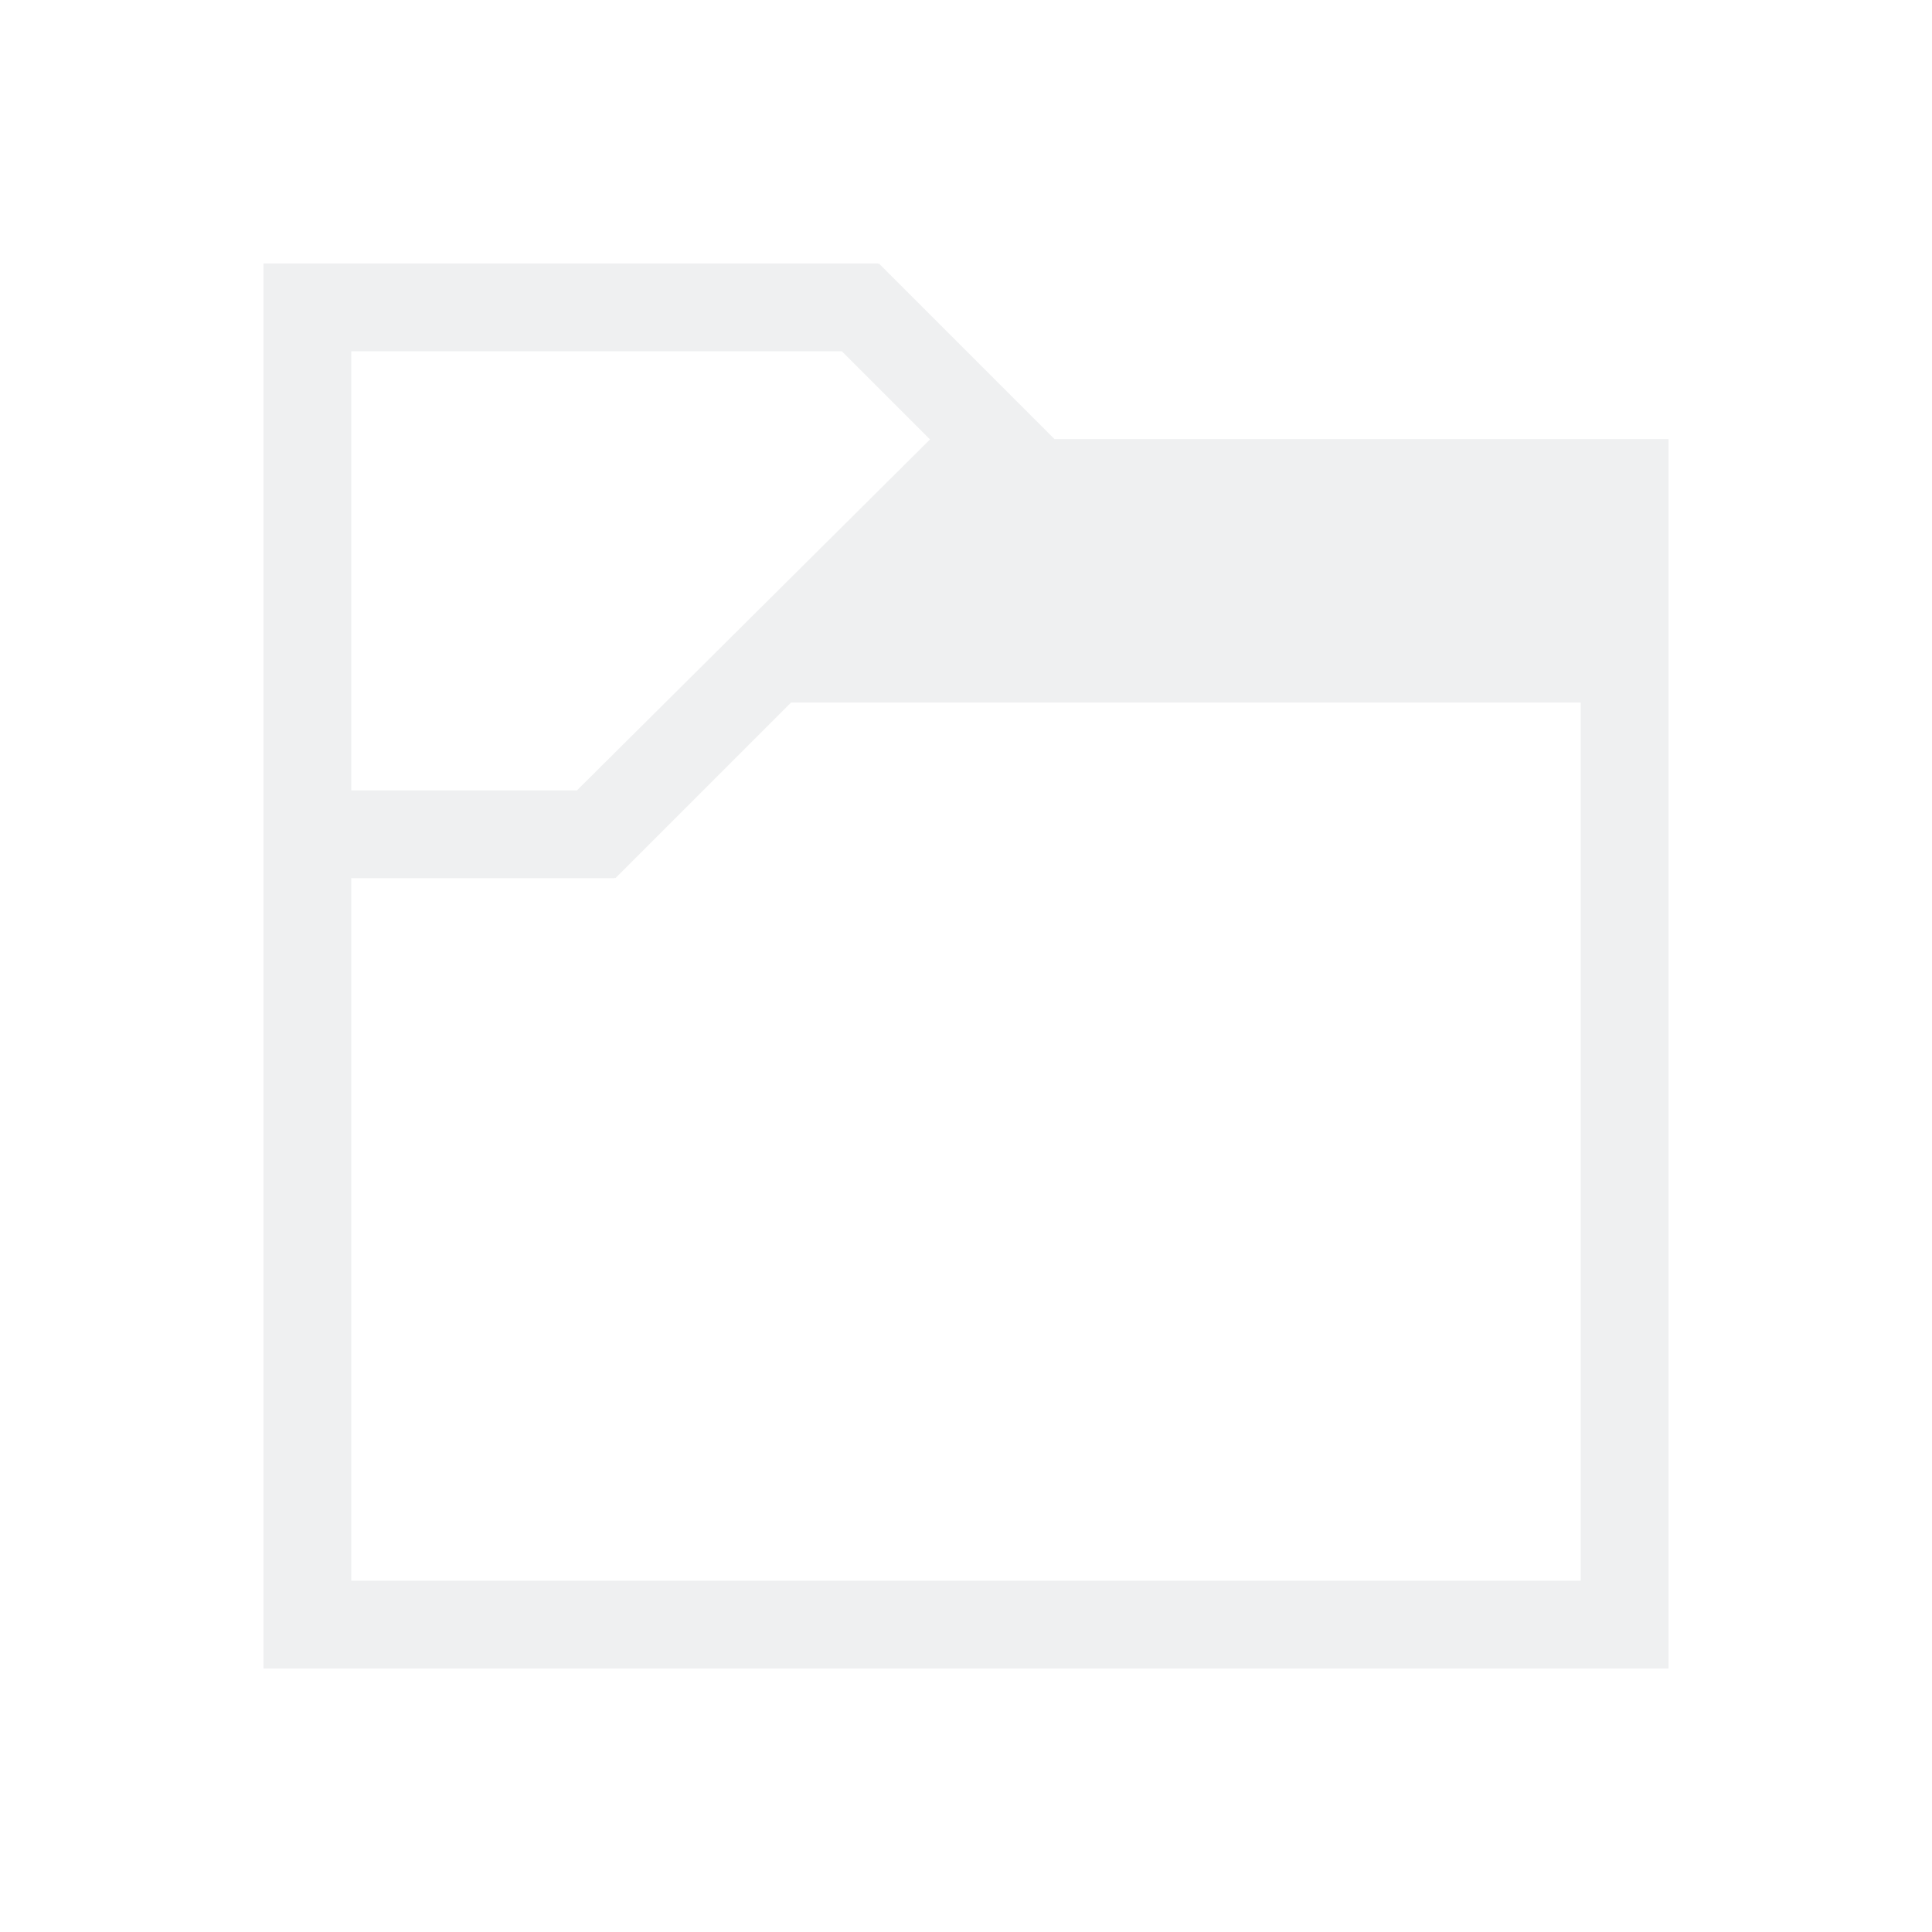
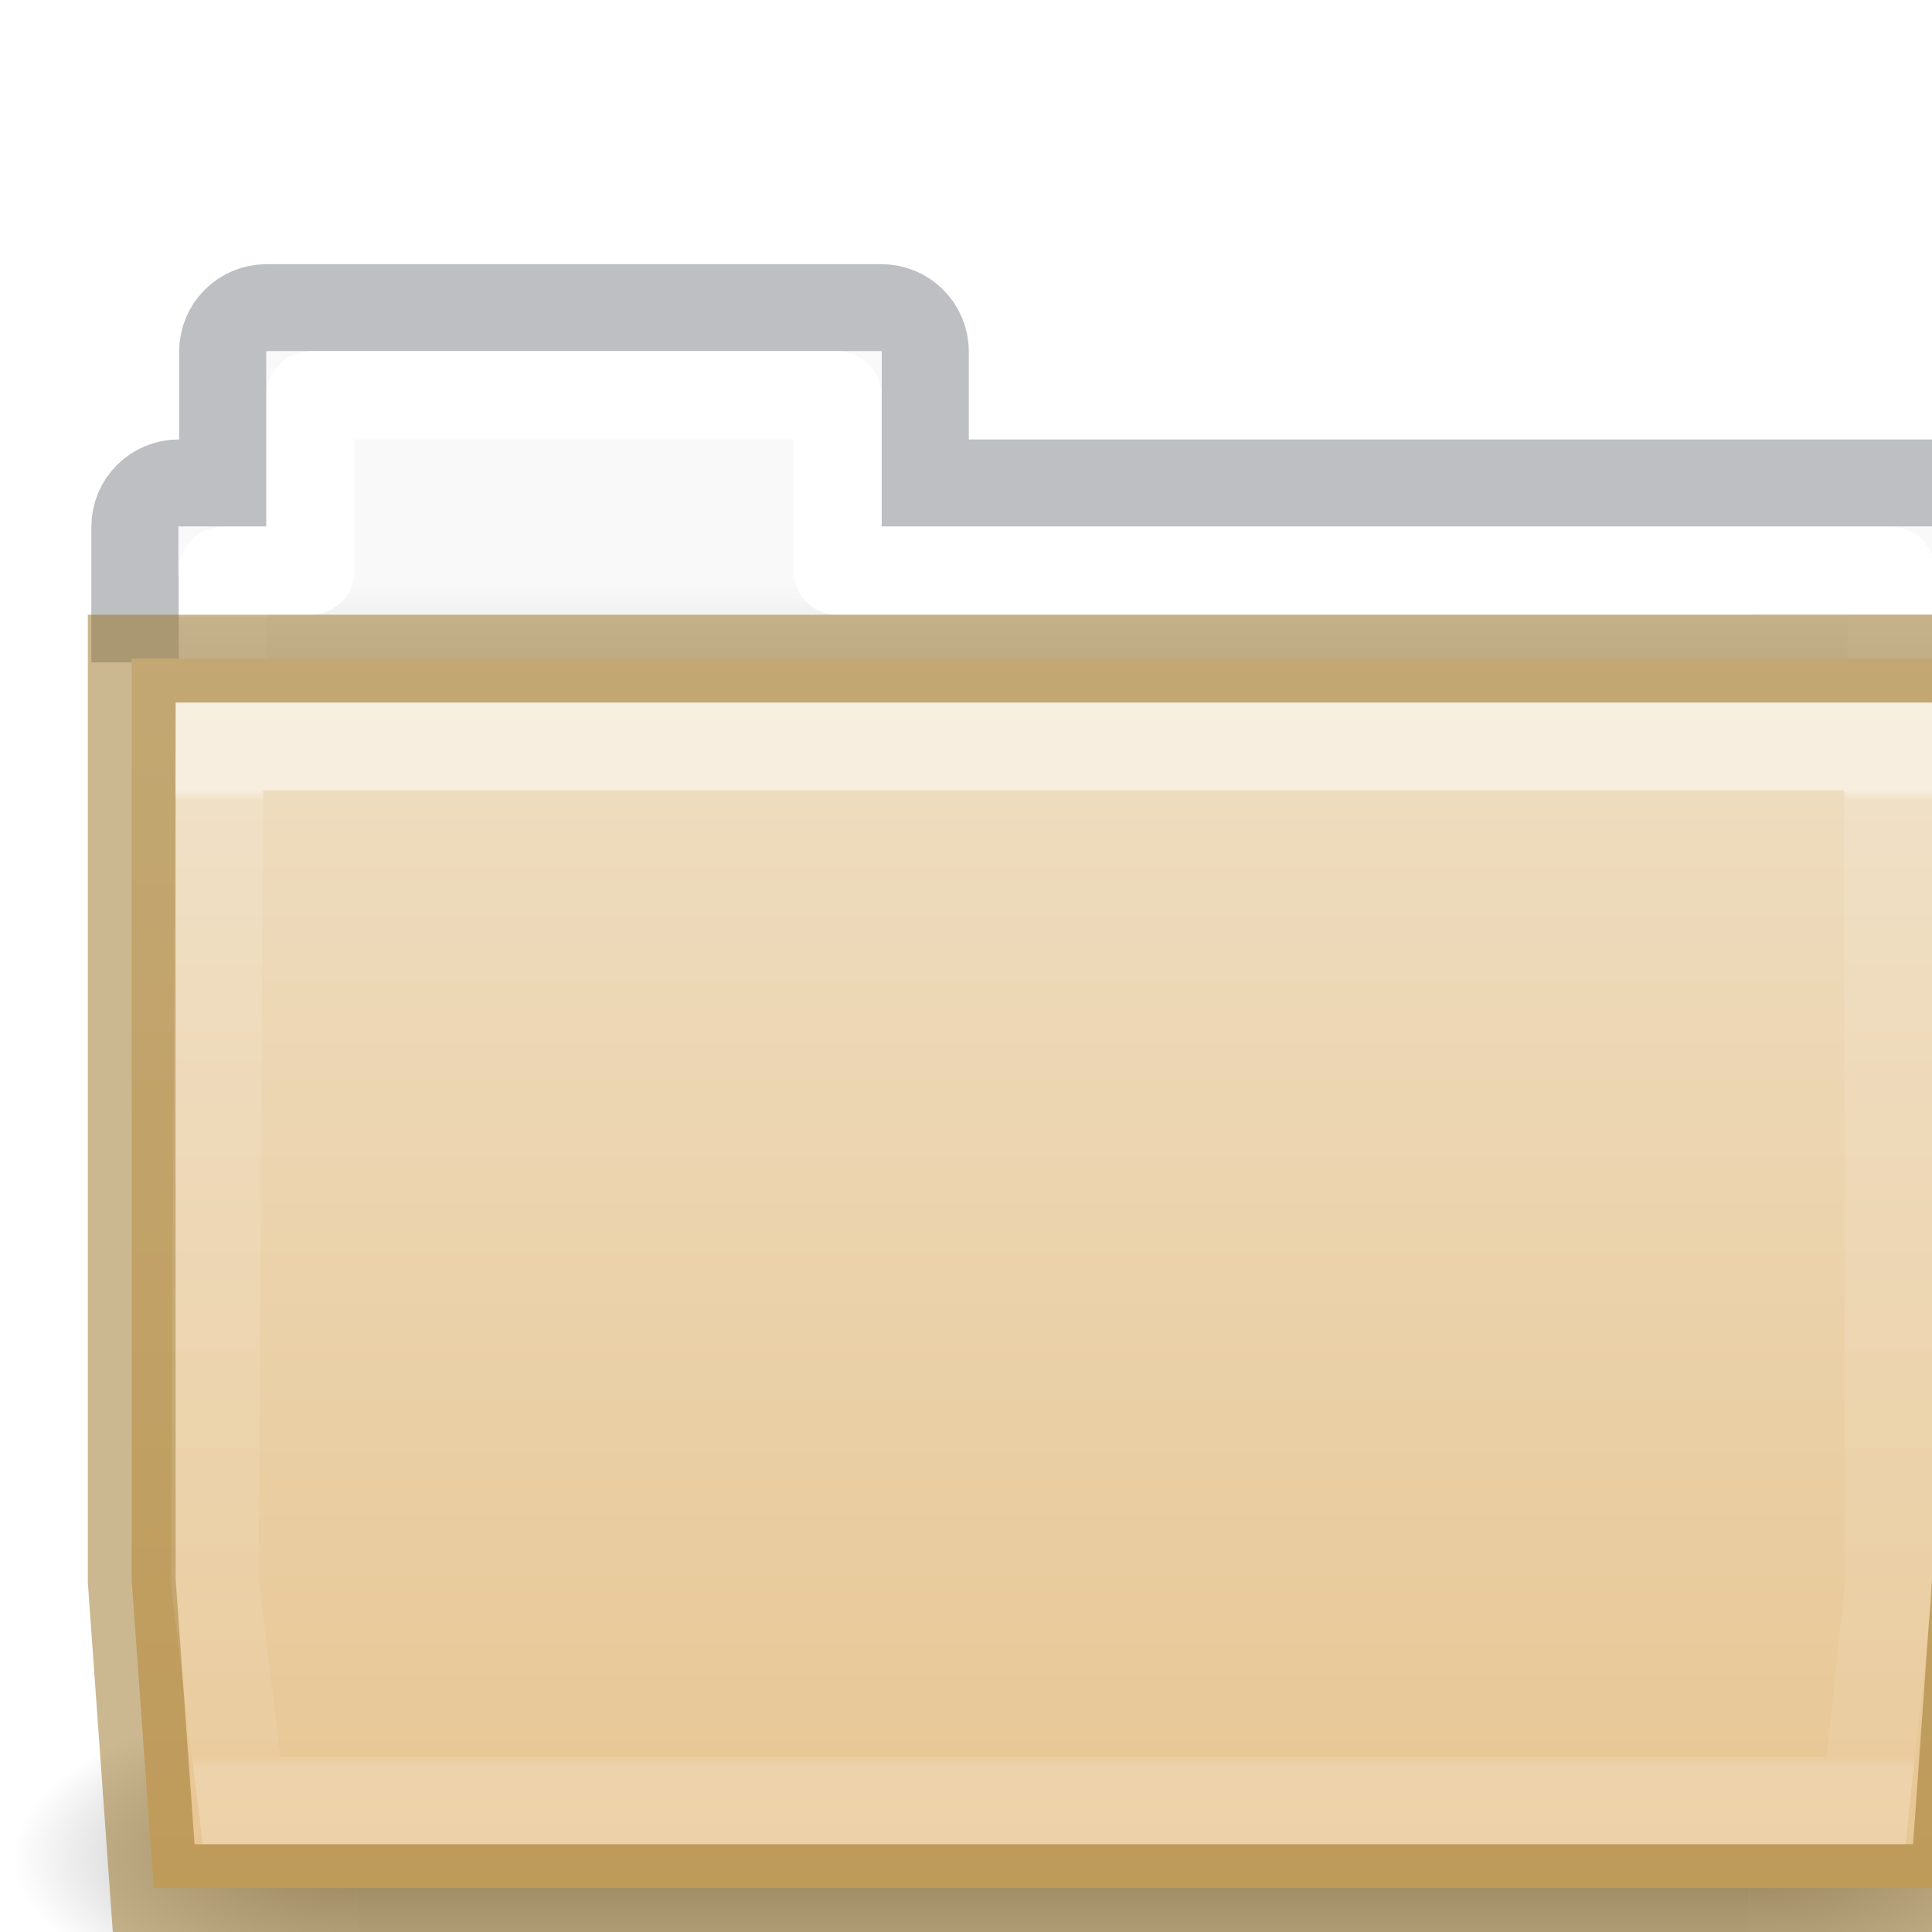
- <svg xmlns="http://www.w3.org/2000/svg" viewBox="0 0 22 22">
-   <defs id="defs3051">
-     <style type="text/css" id="current-color-scheme">
-       .ColorScheme-Text {
-         color:#eff0f1
-       }
-       </style>
+ <svg xmlns="http://www.w3.org/2000/svg" xmlns:xlink="http://www.w3.org/1999/xlink" version="1.1" width="22" height="22" id="svg10994">
+   <defs id="defs10996">
+     <linearGradient id="linearGradient1140">
+       <stop id="stop1132" style="stop-color:#ffffff;stop-opacity:1" offset="0" />
+       <stop id="stop1134" style="stop-color:#ffffff;stop-opacity:0.235" offset="0" />
+       <stop id="stop1136" style="stop-color:#ffffff;stop-opacity:0.157" offset="1" />
+       <stop id="stop1138" style="stop-color:#ffffff;stop-opacity:0.392" offset="1" />
+     </linearGradient>
+     <linearGradient x1="27.557" y1="6.035" x2="27.557" y2="21.387" id="linearGradient4440-9" xlink:href="#linearGradient3454-2-5-0-3-4-1" gradientUnits="userSpaceOnUse" gradientTransform="matrix(0.6276264,0,0,0.7245642,2.973068,4.627368)" />
+     <linearGradient id="linearGradient3454-2-5-0-3-4-1">
+       <stop id="stop3456-4-9-38-1-8-8" style="stop-color:#ffffff;stop-opacity:1" offset="0" />
+       <stop id="stop3458-39-80-3-5-5-8" style="stop-color:#ffffff;stop-opacity:0.235" offset="0.01" />
+       <stop id="stop3460-7-0-2-4-2-7" style="stop-color:#ffffff;stop-opacity:0.157" offset="0.99" />
+       <stop id="stop3462-0-9-8-7-2-3" style="stop-color:#ffffff;stop-opacity:0.392" offset="1" />
+     </linearGradient>
+     <linearGradient x1="62.989" y1="13" x2="62.989" y2="16" id="linearGradient4414-2" xlink:href="#linearGradient4646-7-4-3-5-6" gradientUnits="userSpaceOnUse" gradientTransform="matrix(0.4909626,0,0,0.4898488,-24.70622,0.2872379)" />
+     <linearGradient id="linearGradient4646-7-4-3-5-6">
+       <stop id="stop4648-8-0-3-6-5" style="stop-color:#f9f9f9;stop-opacity:1" offset="0" />
+       <stop id="stop4650-1-7-3-4-8" style="stop-color:#d8d8d8;stop-opacity:1" offset="1" />
+     </linearGradient>
+     <linearGradient x1="302.857" y1="366.648" x2="302.857" y2="609.505" id="linearGradient3028" xlink:href="#linearGradient5048" gradientUnits="userSpaceOnUse" gradientTransform="matrix(2.774389,0,0,1.969706,-1892.179,-872.8854)" />
+     <linearGradient id="linearGradient5048">
+       <stop id="stop5050" style="stop-color:#000000;stop-opacity:0" offset="0" />
+       <stop id="stop5056" style="stop-color:#000000;stop-opacity:1" offset="0.5" />
+       <stop id="stop5052" style="stop-color:#000000;stop-opacity:0" offset="1" />
+     </linearGradient>
+     <radialGradient cx="605.714" cy="486.648" r="117.143" fx="605.714" fy="486.648" id="radialGradient3030" xlink:href="#linearGradient5060" gradientUnits="userSpaceOnUse" gradientTransform="matrix(2.774389,0,0,1.969706,-1891.633,-872.8854)" />
+     <linearGradient id="linearGradient5060">
+       <stop id="stop5062" style="stop-color:#000000;stop-opacity:1" offset="0" />
+       <stop id="stop5064" style="stop-color:#000000;stop-opacity:0" offset="1" />
+     </linearGradient>
+     <radialGradient cx="605.714" cy="486.648" r="117.143" fx="605.714" fy="486.648" id="radialGradient3032" xlink:href="#linearGradient5060" gradientUnits="userSpaceOnUse" gradientTransform="matrix(-2.774389,0,0,1.969706,112.7623,-872.8854)" />
+     <linearGradient id="linearGradient4632-0-6-4-4-4">
+       <stop id="stop4634-4-4-7-4" style="stop-color:#efdfc4;stop-opacity:1" offset="0" />
+       <stop id="stop4636-3-1-5-9" style="stop-color:#e7c591;stop-opacity:1" offset="1" />
+     </linearGradient>
+     <linearGradient y2="109.919" x2="5.456" y1="80.789" x1="5.456" gradientTransform="matrix(0.5041322,0,0,0.4933339,6.785671,-32.48313)" gradientUnits="userSpaceOnUse" id="linearGradient982" xlink:href="#linearGradient4632-0-6-4-4-4" />
+     <linearGradient xlink:href="#linearGradient1140" id="linearGradient1086" gradientUnits="userSpaceOnUse" gradientTransform="matrix(1.321028,0,0,1.26798,-76.72988,-5.32619)" x1="69.753" y1="9.721" x2="69.772" y2="20.09" />
  </defs>
-   <path style="fill:currentColor;fill-opacity:1;stroke:none" d="M 3 3 L 3 4 L 3 19 L 4 19 L 19 19 L 19 18 L 19 5 L 12.008 5 L 10.008 3 L 10 3.008 L 10 3 L 4 3 L 3 3 z M 4 4 L 7 4 L 9.586 4 L 10.59 5.004 L 6.57 9 L 6.568 9 L 4 9 L 4 4 z M 9.008 8 L 18 8 L 18 18 L 4 18 L 4 10 L 5.562 10 L 7 10 L 7 9.992 L 7.008 10 L 9.008 8 z " class="ColorScheme-Text" />
+   <g style="stroke-width:1.883;stroke-miterlimit:4;stroke-dasharray:none" id="g3490" transform="matrix(0.5459263,0,0,0.5168524,-0.9657318,-1.578182)">
+     <g style="display:inline;stroke-width:104.962;stroke-miterlimit:4;stroke-dasharray:none" id="g5022" transform="matrix(0.02165152,0,0,0.01485743,43.0076,42.68539)">
+       <rect style="display:inline;overflow:visible;visibility:visible;opacity:0.402;fill:url(#linearGradient3028);fill-opacity:1;fill-rule:nonzero;stroke:none;stroke-width:104.962;marker:none" id="rect4173-4" y="-150.697" x="-1559.252" height="478.357" width="1339.633" />
+       <path style="display:inline;overflow:visible;visibility:visible;opacity:0.402;fill:url(#radialGradient3030);fill-opacity:1;fill-rule:nonzero;stroke:none;stroke-width:104.962;marker:none" id="path5058-9" d="m -219.619,-150.68 c 0,0 0,478.331 0,478.331 142.874,0.9 345.4,-107.17 345.4,-239.196 0,-132.027 -159.437,-239.135 -345.4,-239.135 z" />
+       <path style="display:inline;overflow:visible;visibility:visible;opacity:0.402;fill:url(#radialGradient3032);fill-opacity:1;fill-rule:nonzero;stroke:none;stroke-width:104.962;marker:none" id="path5018-53" d="m -1559.252,-150.68 c 0,0 0,478.331 0,478.331 -142.874,0.9 -345.4,-107.17 -345.4,-239.196 0,-132.027 159.437,-239.135 345.4,-239.135 z" />
+     </g>
+   </g>
+   <path style="color:#000000;clip-rule:nonzero;display:inline;overflow:visible;visibility:visible;opacity:0.5;isolation:auto;mix-blend-mode:normal;color-interpolation:sRGB;color-interpolation-filters:linearRGB;solid-color:#000000;solid-opacity:1;fill:none;fill-opacity:1;fill-rule:nonzero;stroke:#7e8087;stroke-width:0.992;stroke-linecap:square;stroke-linejoin:miter;stroke-miterlimit:4;stroke-dasharray:none;stroke-dashoffset:0;stroke-opacity:1;marker:none;color-rendering:auto;image-rendering:auto;shape-rendering:auto;text-rendering:auto;enable-background:accumulate;font-variant-east_asian:normal;vector-effect:none" id="rect3186" d="m 3.036,3.504 c -0.277,0 -0.5,0.223 -0.5,0.5 l 0,1.496 -0.5,0 c -0.277,0 -0.5,0.223 -0.5,0.5 l 0,1.047 21,0 0,-1.047 c 0,-0.277 -0.223,-0.5 -0.5,-0.5 l -11.5,0 0,-1.496 c 0,-0.277 -0.223,-0.5 -0.5,-0.5 z" />
+   <path style="color:#000000;display:inline;overflow:visible;visibility:visible;fill:url(#linearGradient4414-2);fill-opacity:1;fill-rule:nonzero;stroke:none;stroke-width:1;marker:none;enable-background:accumulate" id="rect3409-5-2" d="m 3.036,4 0,2 -1,0 0,3 20,0 0,-3 -12,0 0,-2 z" />
+   <path style="color:#000000;display:inline;overflow:visible;visibility:visible;fill:none;stroke:url(#linearGradient1086);stroke-width:1;stroke-linecap:round;stroke-linejoin:round;stroke-miterlimit:4;stroke-dasharray:none;stroke-dashoffset:0;stroke-opacity:1;marker:none;enable-background:accumulate;font-variant-east_asian:normal;opacity:1;vector-effect:none;fill-opacity:1" id="rect3409-3" d="m 3.536,4.5 0,2 -1,0 0,2.339 19,0 0,-2.339 -12,0 0,-2 z" />
+   <path style="color:#000000;font-style:normal;font-variant:normal;font-weight:normal;font-stretch:normal;font-size:medium;line-height:normal;font-family:sans-serif;text-indent:0;text-align:start;text-decoration:none;text-decoration-line:none;text-decoration-style:solid;text-decoration-color:#000000;letter-spacing:normal;word-spacing:normal;text-transform:none;direction:ltr;block-progression:tb;writing-mode:lr-tb;baseline-shift:baseline;text-anchor:start;white-space:normal;clip-rule:nonzero;display:inline;overflow:visible;visibility:visible;opacity:1;isolation:auto;mix-blend-mode:normal;color-interpolation:sRGB;color-interpolation-filters:linearRGB;solid-color:#000000;solid-opacity:1;fill:url(#linearGradient982);fill-opacity:1;fill-rule:nonzero;stroke:#987124;stroke-width:1;stroke-linecap:butt;stroke-linejoin:miter;stroke-miterlimit:4;stroke-dasharray:none;stroke-dashoffset:0;stroke-opacity:0.498;color-rendering:auto;image-rendering:auto;shape-rendering:auto;text-rendering:auto;enable-background:accumulate;font-variant-east_asian:normal;vector-effect:none;marker:none" d="M 1.5,7.5 1.5,8 1.5,18 1.75,21.5 22.25,21.5 22.5,18 22.5,7.5 Z" id="rect4198" />
+   <path style="color:#000000;display:inline;overflow:visible;visibility:visible;opacity:0.5;fill:none;stroke:url(#linearGradient4440-9);stroke-width:1;stroke-linecap:round;stroke-linejoin:miter;stroke-miterlimit:4;stroke-dasharray:none;stroke-dashoffset:0;stroke-opacity:1;marker:none;enable-background:accumulate" id="path3309-8" d="M 2.5,8.5 2.446,18.005 2.75,20.5 l 18.5,0 0.259,-2.444 L 21.5,8.5 Z" />
</svg>
